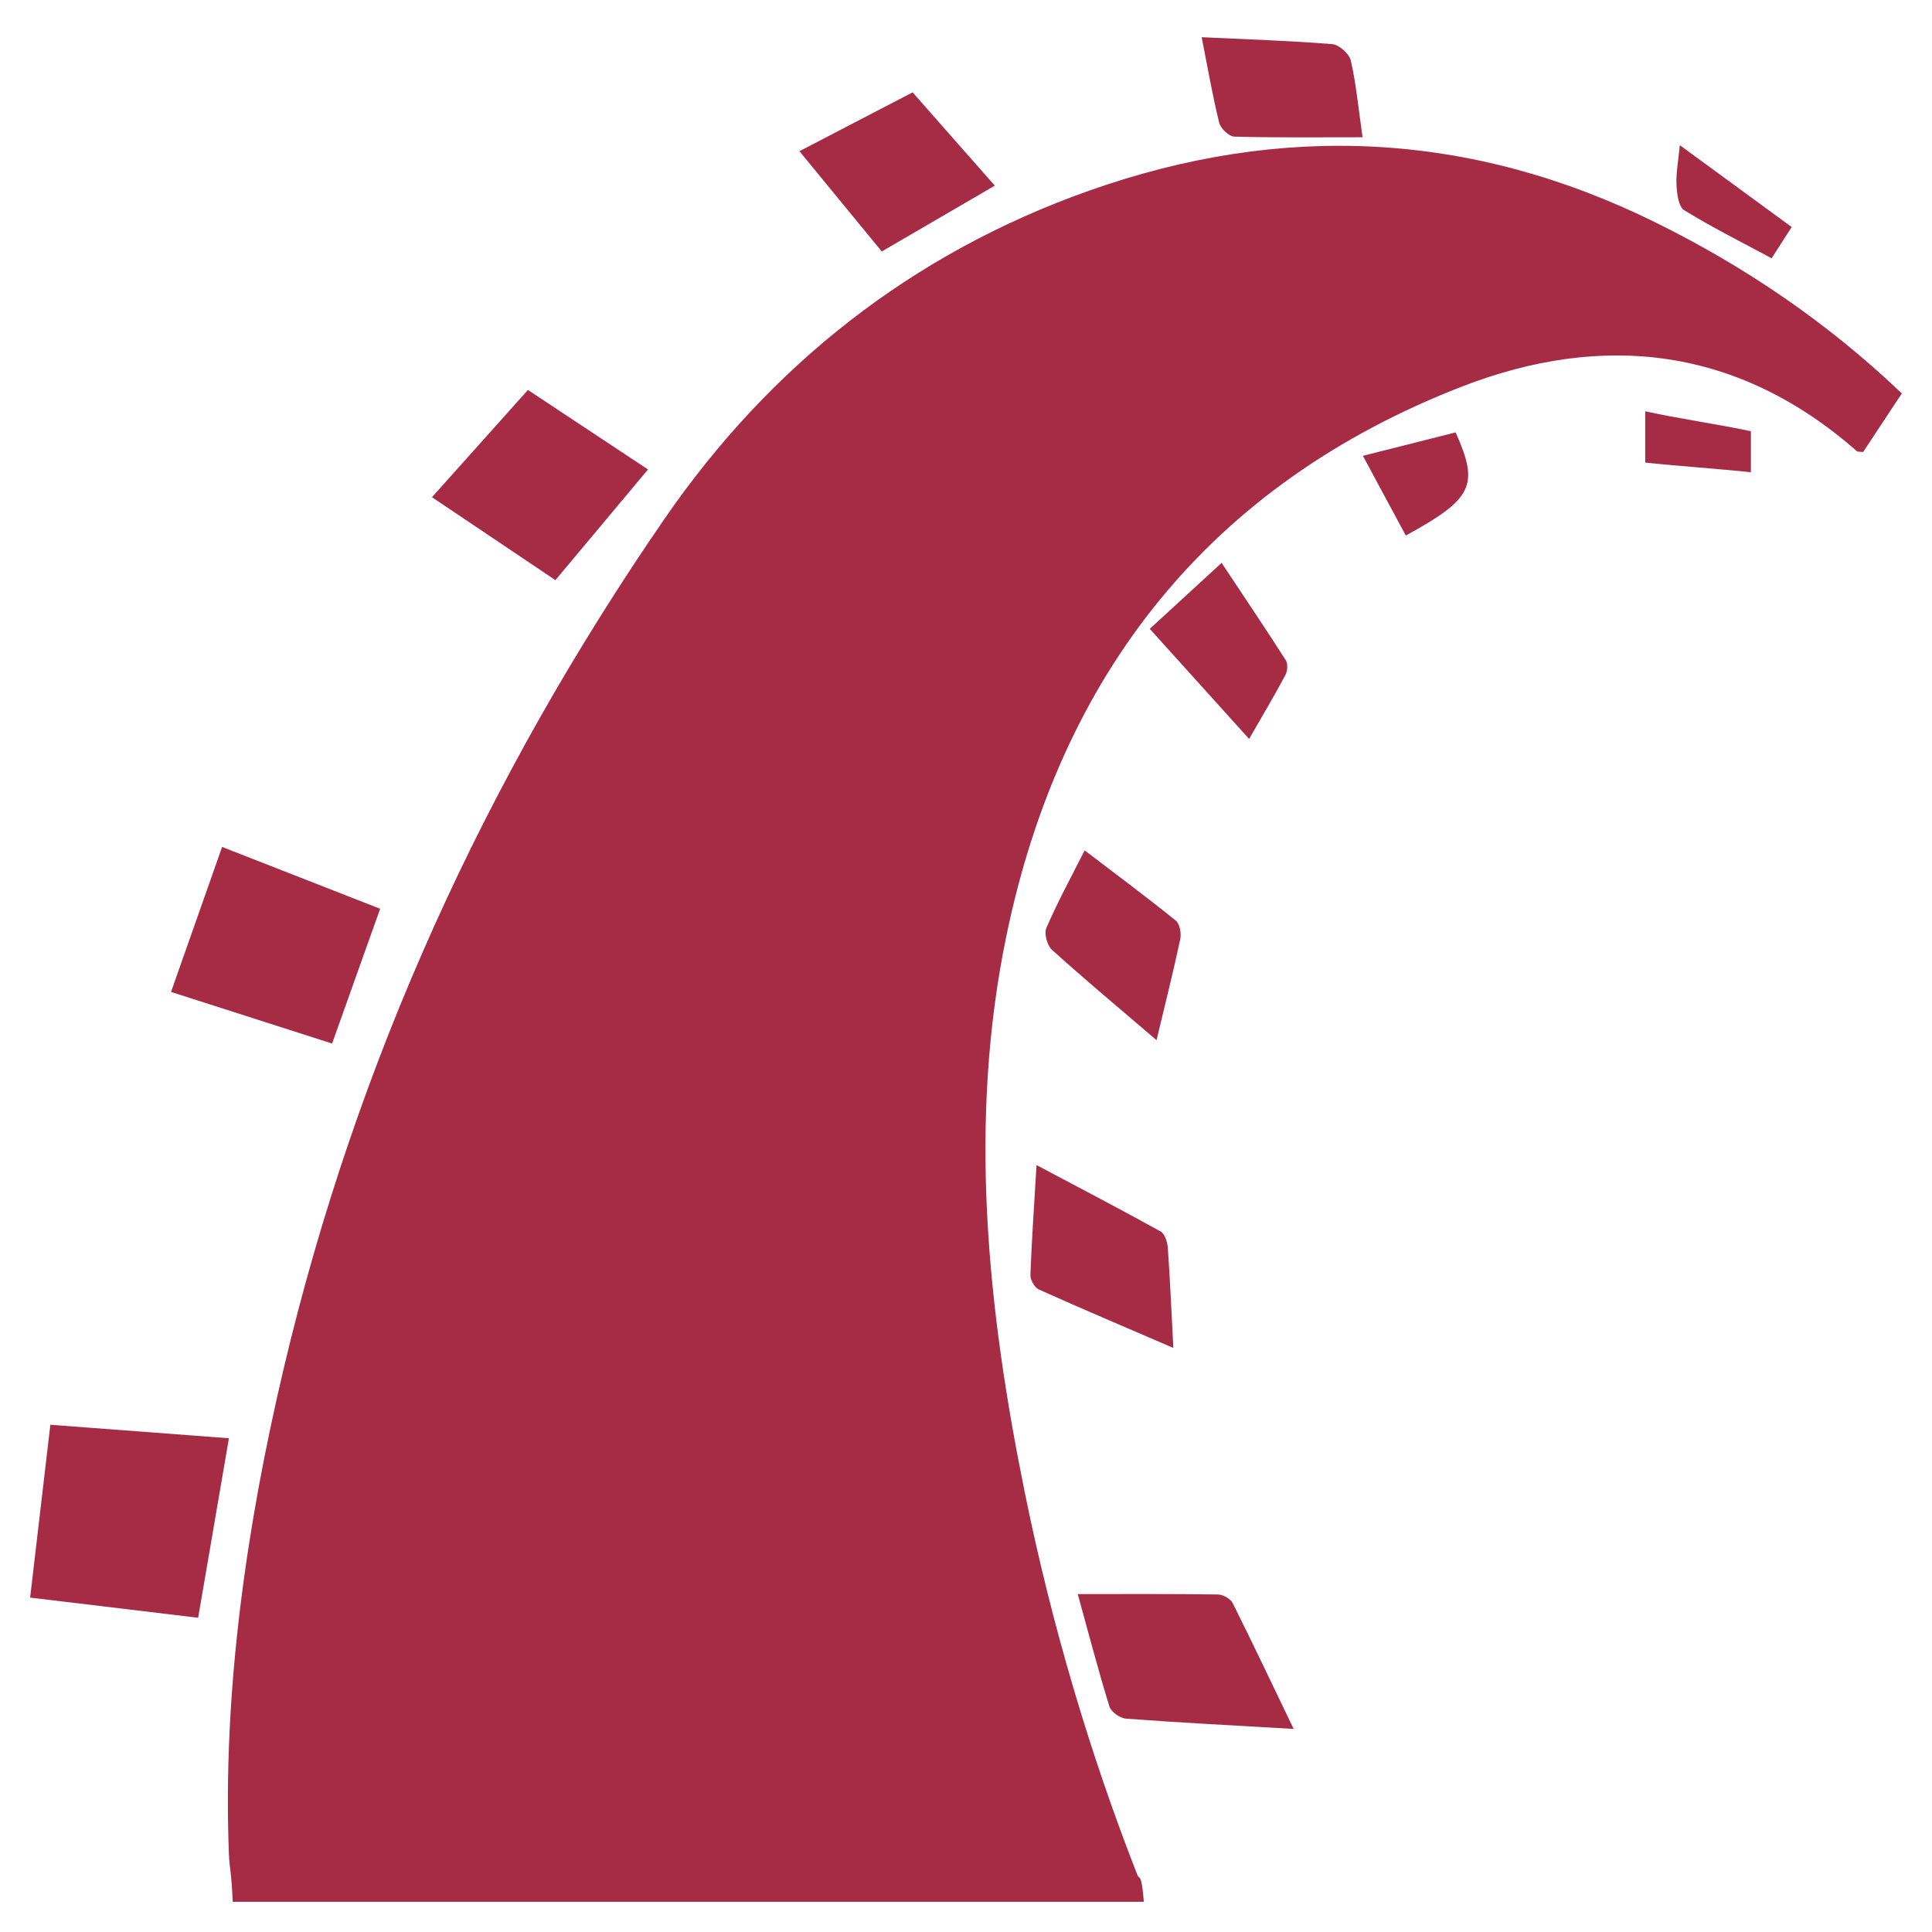
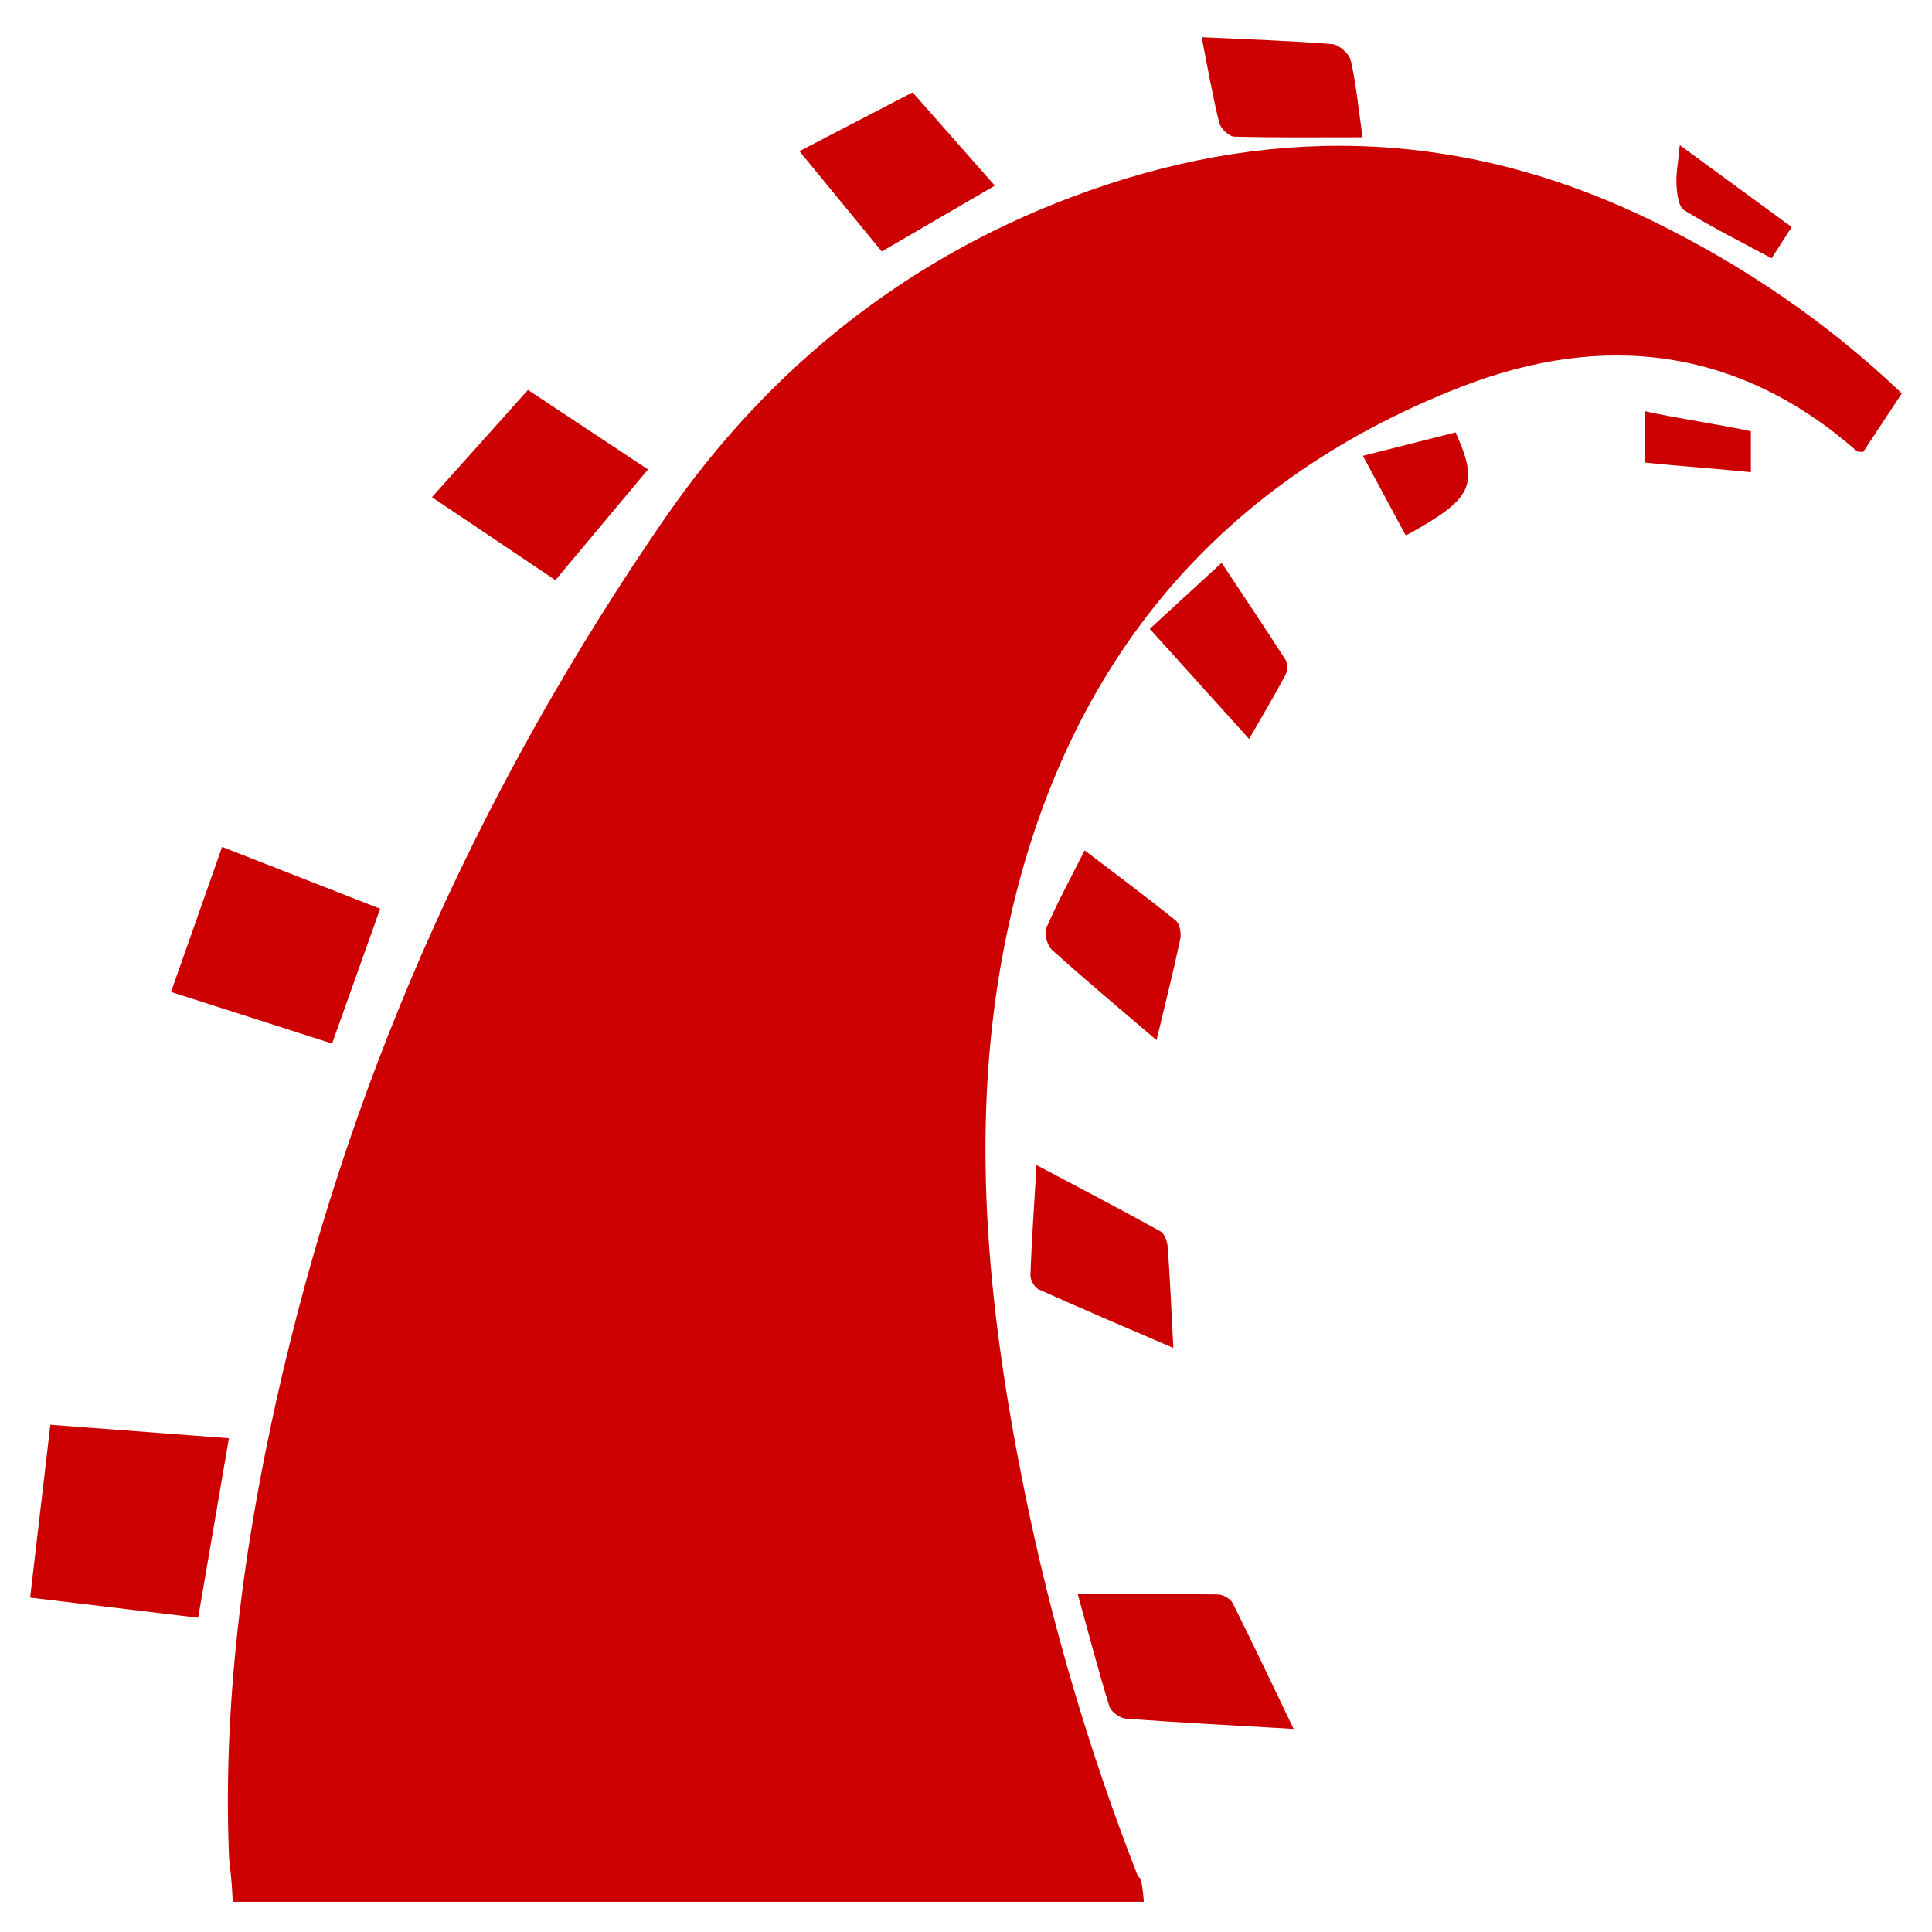
<svg xmlns="http://www.w3.org/2000/svg" viewBox="0 0 128 128">
-   <path fill-rule="evenodd" clip-rule="evenodd" fill="#A62C46" d="M109.682 14.737c-12.206-6.023-24.708-6.636-37.508-2.111-11.779 4.164-21.175 11.615-28.16 21.763-11.819 17.172-20.404 35.909-25.215 56.263-2.464 10.417-4.06 21.466-3.631 32.224.035.873.165 1.124.251 3.124h60.366c-.173-2-.287-1.416-.437-1.797-3.175-8.106-5.689-16.666-7.428-25.198-2.498-12.251-3.806-24.729-1.226-37.093 3.611-17.313 13.48-29.805 30.117-36.283 9.424-3.667 18.369-2.624 26.214 4.262.072.063.22.025.412.056l2.565-3.883c-4.94-4.703-10.368-8.389-16.32-11.327zM3.336 94.394c-.46 3.923-.89 7.596-1.34 11.451l11.132 1.336 2.039-11.893c-4.055-.307-7.906-.598-11.831-.894zM25.186 60.208l-10.471-4.097-3.384 9.607 10.671 3.42c1.08-3.031 2.096-5.882 3.184-8.93zM74.605 113.867c3.575.266 7.157.449 11.103.679-1.433-2.979-2.706-5.673-4.039-8.335-.146-.289-.639-.568-.974-.573-3.033-.044-6.068-.025-9.291-.025.726 2.628 1.357 5.053 2.096 7.443.111.361.707.782 1.105.811zM42.933 31.103l-7.955-5.268c-2.132 2.383-4.188 4.68-6.359 7.105l8.178 5.496 6.136-7.333zM68.267 84.472c-.013.321.276.832.558.959 2.865 1.288 5.76 2.515 8.912 3.873-.131-2.492-.219-4.575-.368-6.654-.027-.374-.203-.912-.48-1.066-2.631-1.456-5.299-2.847-8.216-4.395-.159 2.665-.321 4.972-.406 7.283zM65.91 12.3l-5.446-6.181-7.499 3.898c1.876 2.286 3.647 4.443 5.455 6.644l7.49-4.361zM69.325 61.476c-.163.374.052 1.167.373 1.456 2.175 1.962 4.424 3.84 6.926 5.981.573-2.4 1.113-4.539 1.571-6.693.081-.383-.032-1.016-.298-1.23-1.946-1.569-3.955-3.063-6.037-4.651-.915 1.815-1.802 3.443-2.535 5.137zM81.775 9.052c2.78.075 5.563.042 8.499.042-.293-2.044-.433-3.593-.782-5.092-.104-.446-.775-1.04-1.228-1.078-2.787-.226-5.585-.313-8.651-.459.409 2.063.721 3.881 1.162 5.668.093.379.647.909 1 .919zM85.16 44.727c.142-.266.178-.749.029-.981-1.366-2.137-2.785-4.241-4.254-6.455l-4.76 4.372 6.582 7.294c.884-1.539 1.675-2.868 2.403-4.23zM90.295 30.2l2.843 5.281c4.449-2.438 4.875-3.32 3.3-6.834l-6.143 1.553zM111.582 13.927c1.851 1.142 3.806 2.115 5.792 3.185l1.33-2.07c-2.422-1.771-4.76-3.484-7.413-5.426-.104 1.104-.259 1.875-.219 2.637.032.581.129 1.44.51 1.674zM109 30.646c2 .217 5 .424 7 .643v-2.718c-2-.438-5-.872-7-1.323v3.398z" />
+   <path fill-rule="evenodd" clip-rule="evenodd" fill="#C00" d="M109.682 14.737c-12.206-6.023-24.708-6.636-37.508-2.111-11.779 4.164-21.175 11.615-28.16 21.763C32.195 51.561 23.61 70.298 18.799 90.652c-2.464 10.417-4.06 21.466-3.631 32.224.035.873.165 1.124.251 3.124h60.366c-.173-2-.287-1.416-.437-1.797a153.86 153.86 0 01-7.428-25.198c-2.498-12.251-3.806-24.729-1.226-37.093 3.611-17.313 13.48-29.805 30.117-36.283 9.424-3.667 18.369-2.624 26.214 4.262.072.063.22.025.412.056l2.565-3.883c-4.94-4.703-10.368-8.389-16.32-11.327zM3.336 94.394c-.46 3.923-.89 7.596-1.34 11.451l11.132 1.336 2.039-11.893-11.831-.894zm21.85-34.186l-10.471-4.097-3.384 9.607 10.671 3.42c1.08-3.031 2.096-5.882 3.184-8.93zm49.419 53.659c3.575.266 7.157.449 11.103.679-1.433-2.979-2.706-5.673-4.039-8.335-.146-.289-.639-.568-.974-.573-3.033-.044-6.068-.025-9.291-.025.726 2.628 1.357 5.053 2.096 7.443.111.361.707.782 1.105.811zM42.933 31.103l-7.955-5.268-6.359 7.105 8.178 5.496 6.136-7.333zm25.334 53.369c-.013.321.276.832.558.959 2.865 1.288 5.76 2.515 8.912 3.873-.131-2.492-.219-4.575-.368-6.654-.027-.374-.203-.912-.48-1.066-2.631-1.456-5.299-2.847-8.216-4.395-.159 2.665-.321 4.972-.406 7.283zM65.91 12.3l-5.446-6.181-7.499 3.898 5.455 6.644 7.49-4.361zm3.415 49.176c-.163.374.052 1.167.373 1.456 2.175 1.962 4.424 3.84 6.926 5.981.573-2.4 1.113-4.539 1.571-6.693.081-.383-.032-1.016-.298-1.23-1.946-1.569-3.955-3.063-6.037-4.651-.915 1.815-1.802 3.443-2.535 5.137zm12.45-52.424c2.78.075 5.563.042 8.499.042-.293-2.044-.433-3.593-.782-5.092-.104-.446-.775-1.04-1.228-1.078-2.787-.226-5.585-.313-8.651-.459.409 2.063.721 3.881 1.162 5.668.093.379.647.909 1 .919zm3.385 35.675c.142-.266.178-.749.029-.981-1.366-2.137-2.785-4.241-4.254-6.455l-4.76 4.372 6.582 7.294c.884-1.539 1.675-2.868 2.403-4.23zM90.295 30.2l2.843 5.281c4.449-2.438 4.875-3.32 3.3-6.834L90.295 30.2zm21.287-16.273c1.851 1.142 3.806 2.115 5.792 3.185l1.33-2.07c-2.422-1.771-4.76-3.484-7.413-5.426-.104 1.104-.259 1.875-.219 2.637.032.581.129 1.44.51 1.674zM109 30.646c2 .217 5 .424 7 .643v-2.718c-2-.438-5-.872-7-1.323v3.398z" />
</svg>
